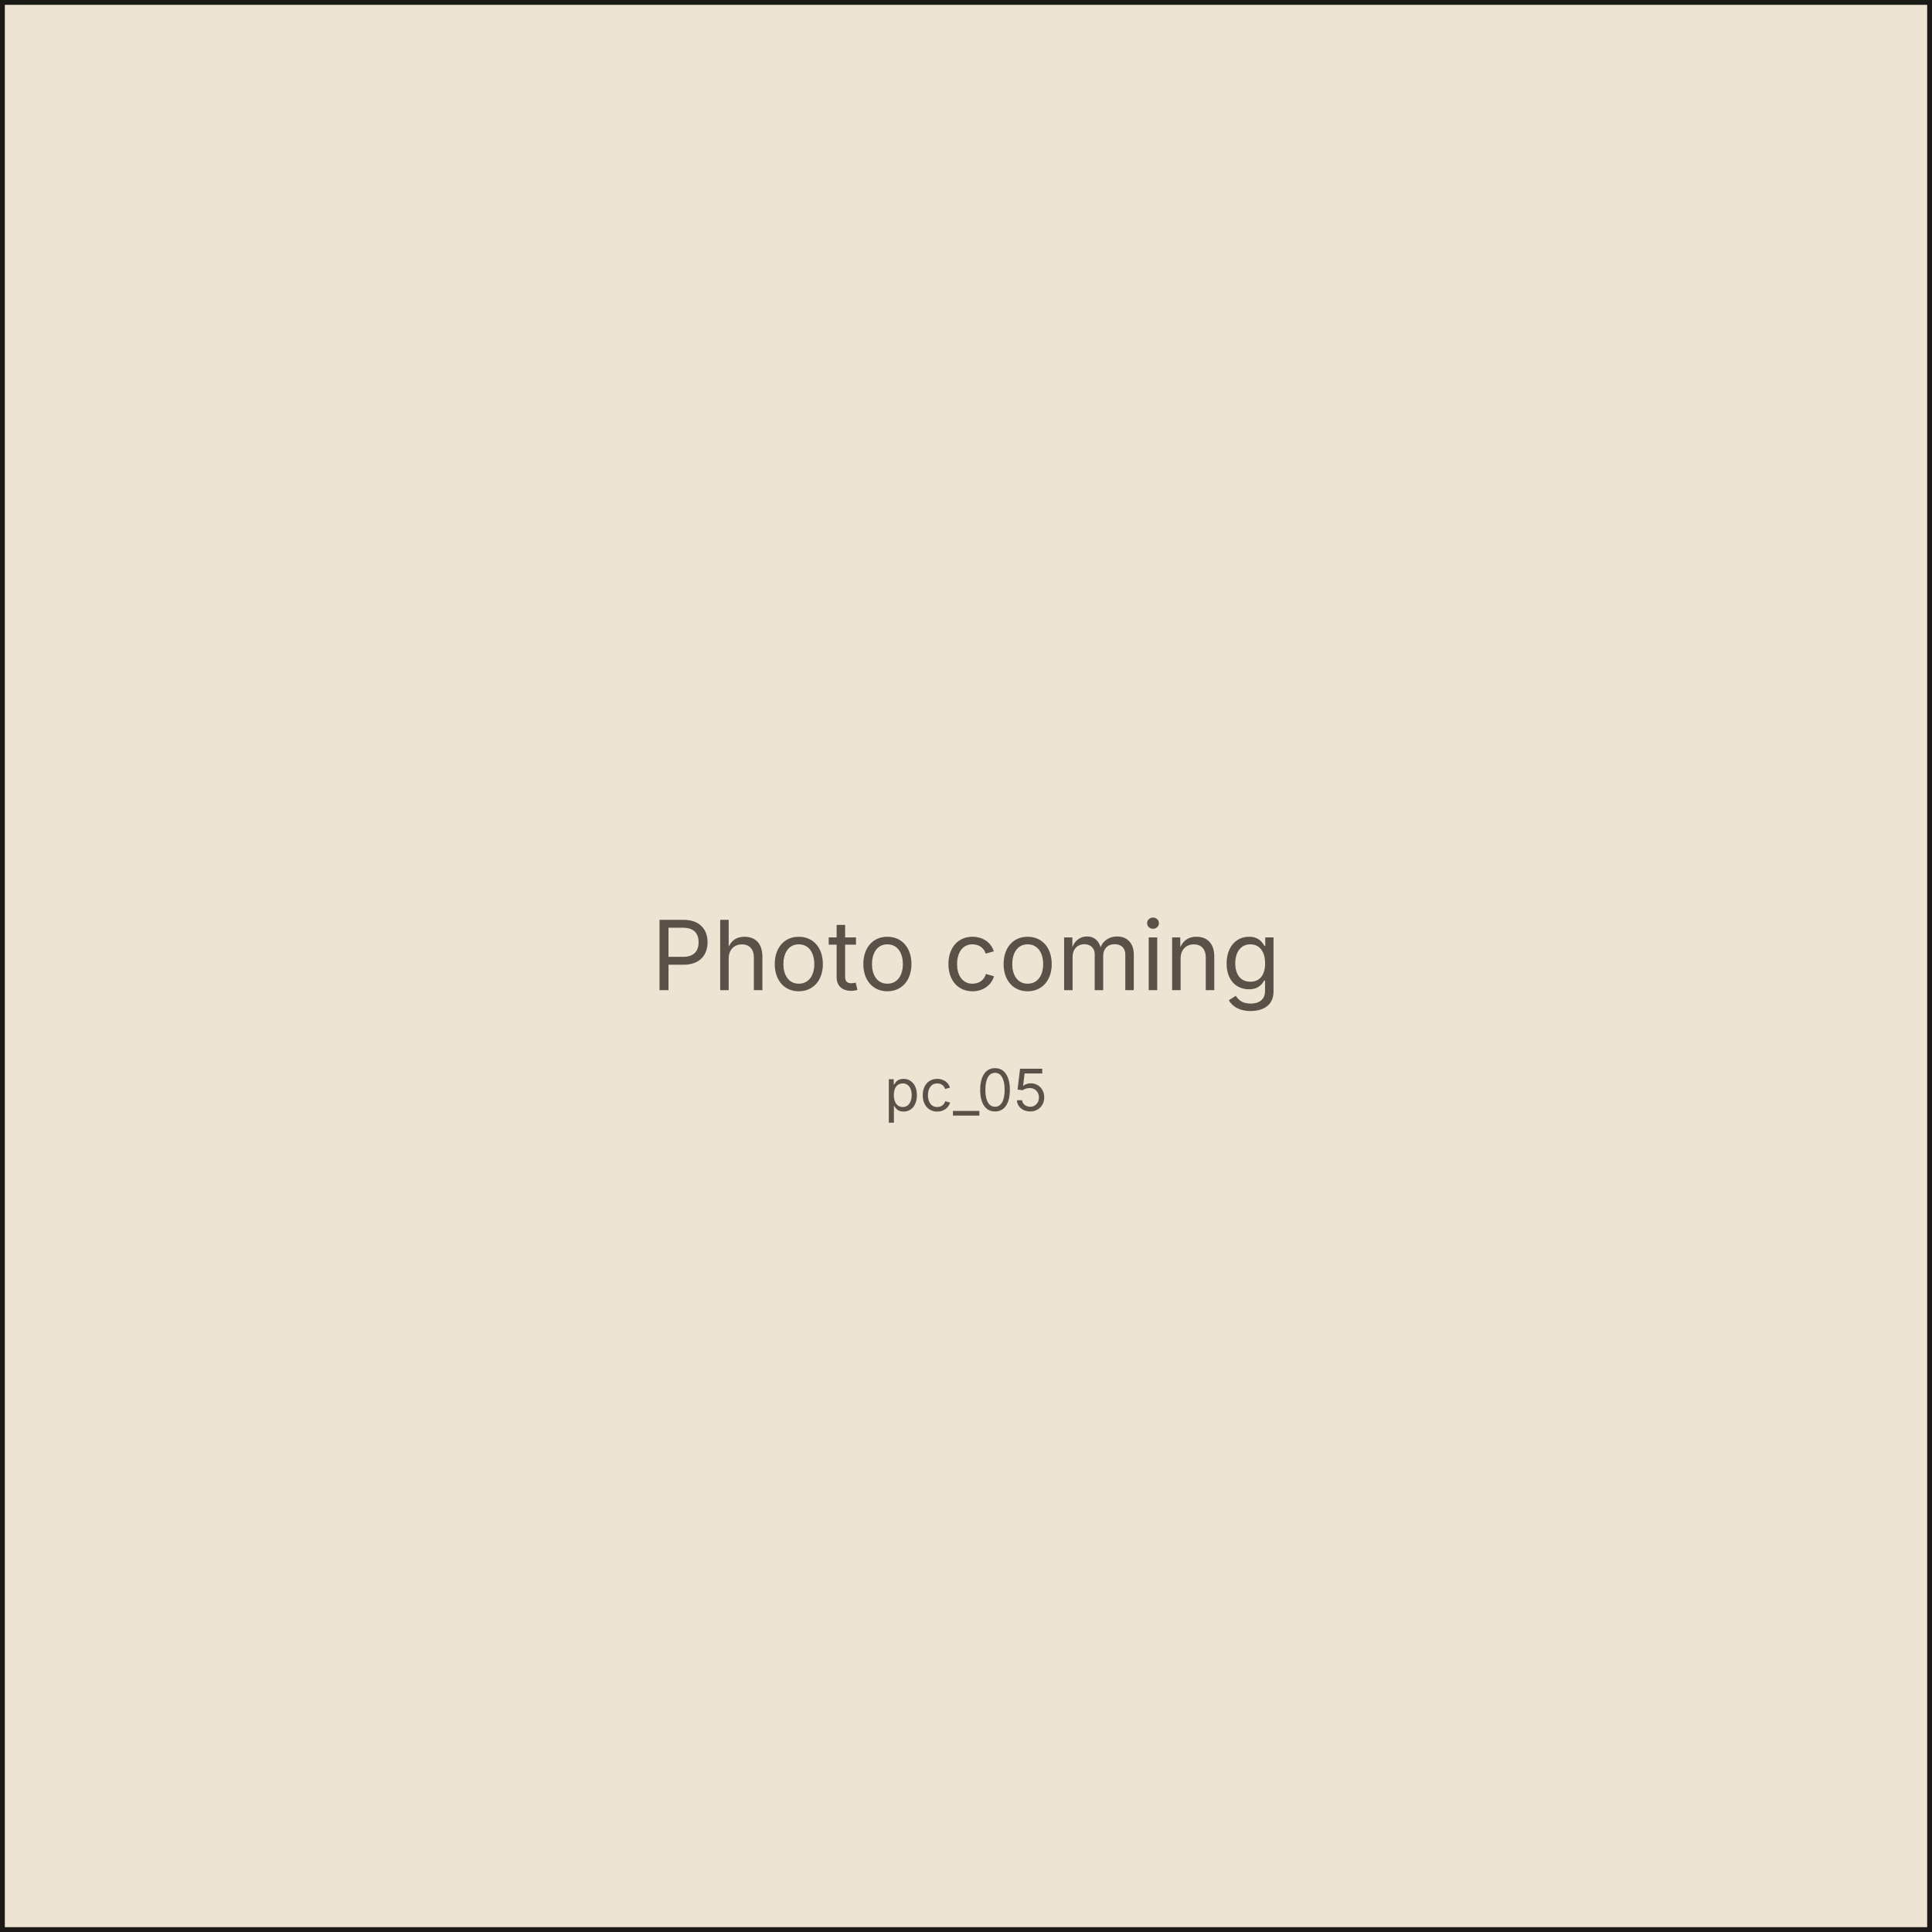
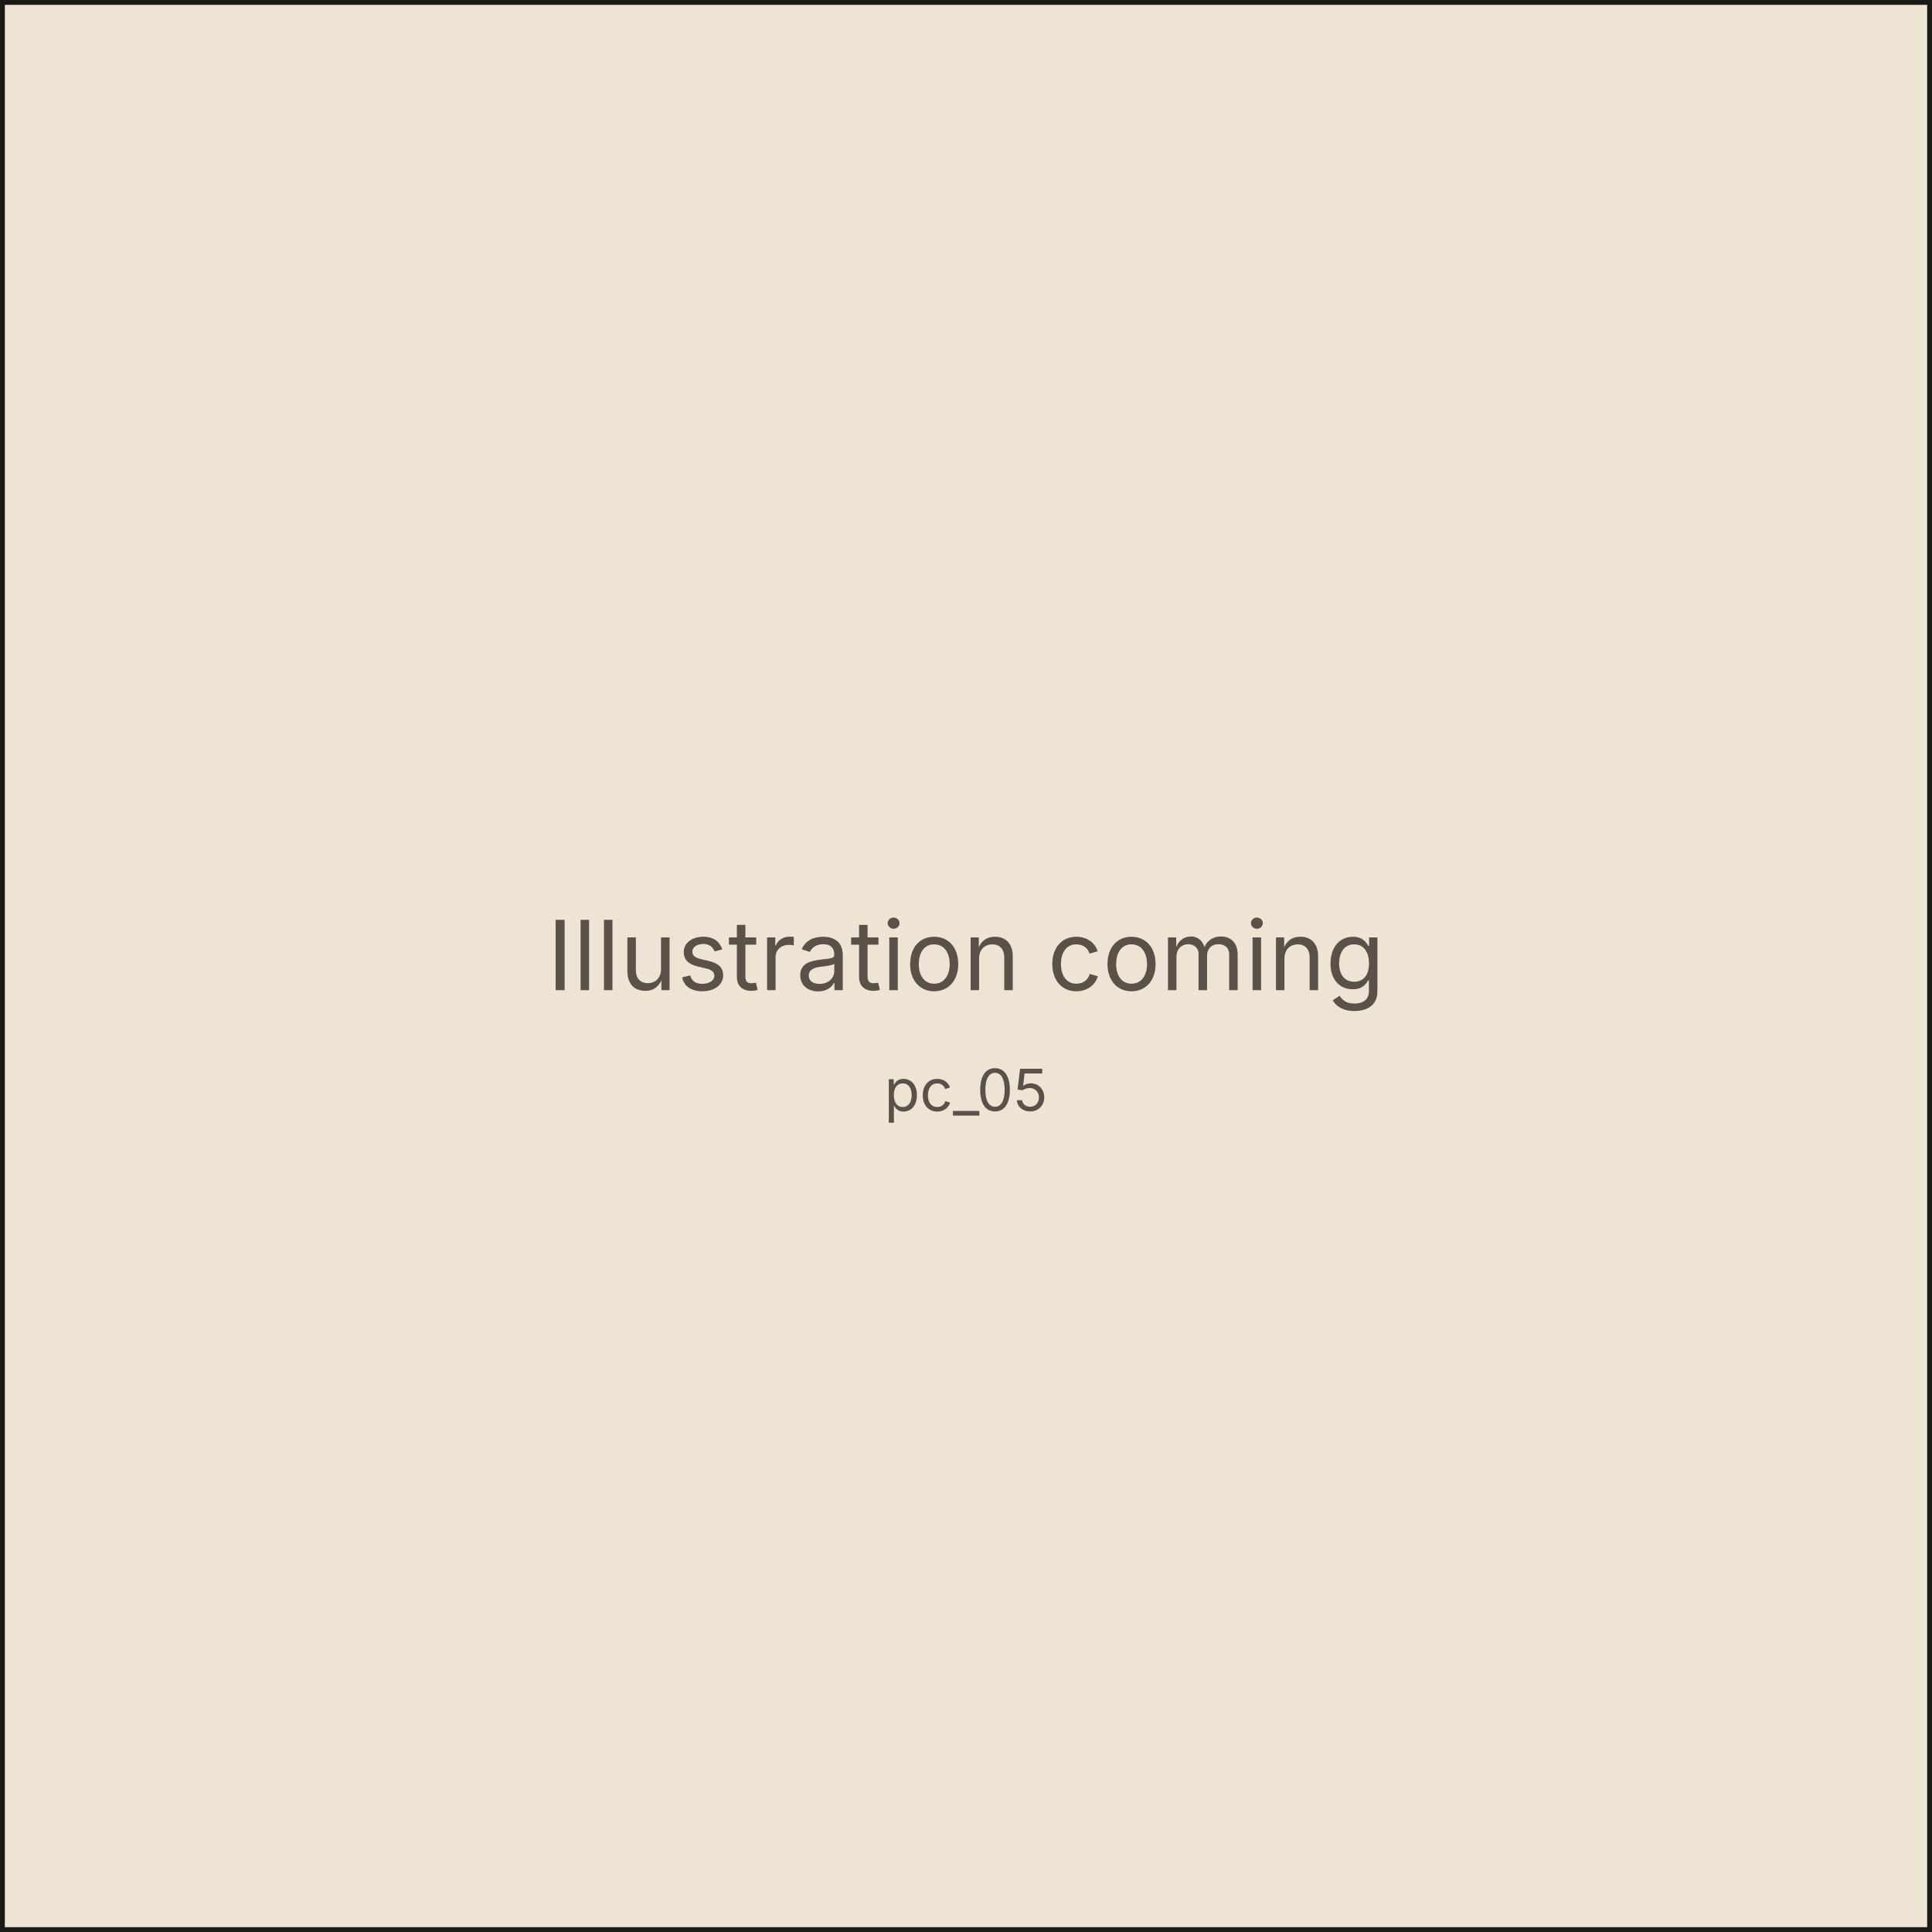
- <svg xmlns="http://www.w3.org/2000/svg" width="800" height="800" viewBox="0 0 800 800" role="img" aria-label="Photo coming">
+ <svg xmlns="http://www.w3.org/2000/svg" width="800" height="800" viewBox="0 0 800 800" role="img" aria-label="Illustration coming">
  <rect x="1" y="1" width="798" height="798" fill="#EDE4D3" stroke="#1C1A17" stroke-width="2" />
-   <text x="400" y="410" text-anchor="middle" font-family="Inter, system-ui, sans-serif" font-size="40" fill="#5A5249">Photo coming</text>
+   <text x="400" y="410" text-anchor="middle" font-family="Inter, system-ui, sans-serif" font-size="40" fill="#5A5249">Illustration coming</text>
  <text x="400" y="460" text-anchor="middle" font-family="Inter, system-ui, sans-serif" font-size="24" fill="#5A5249">pc_05</text>
</svg>
